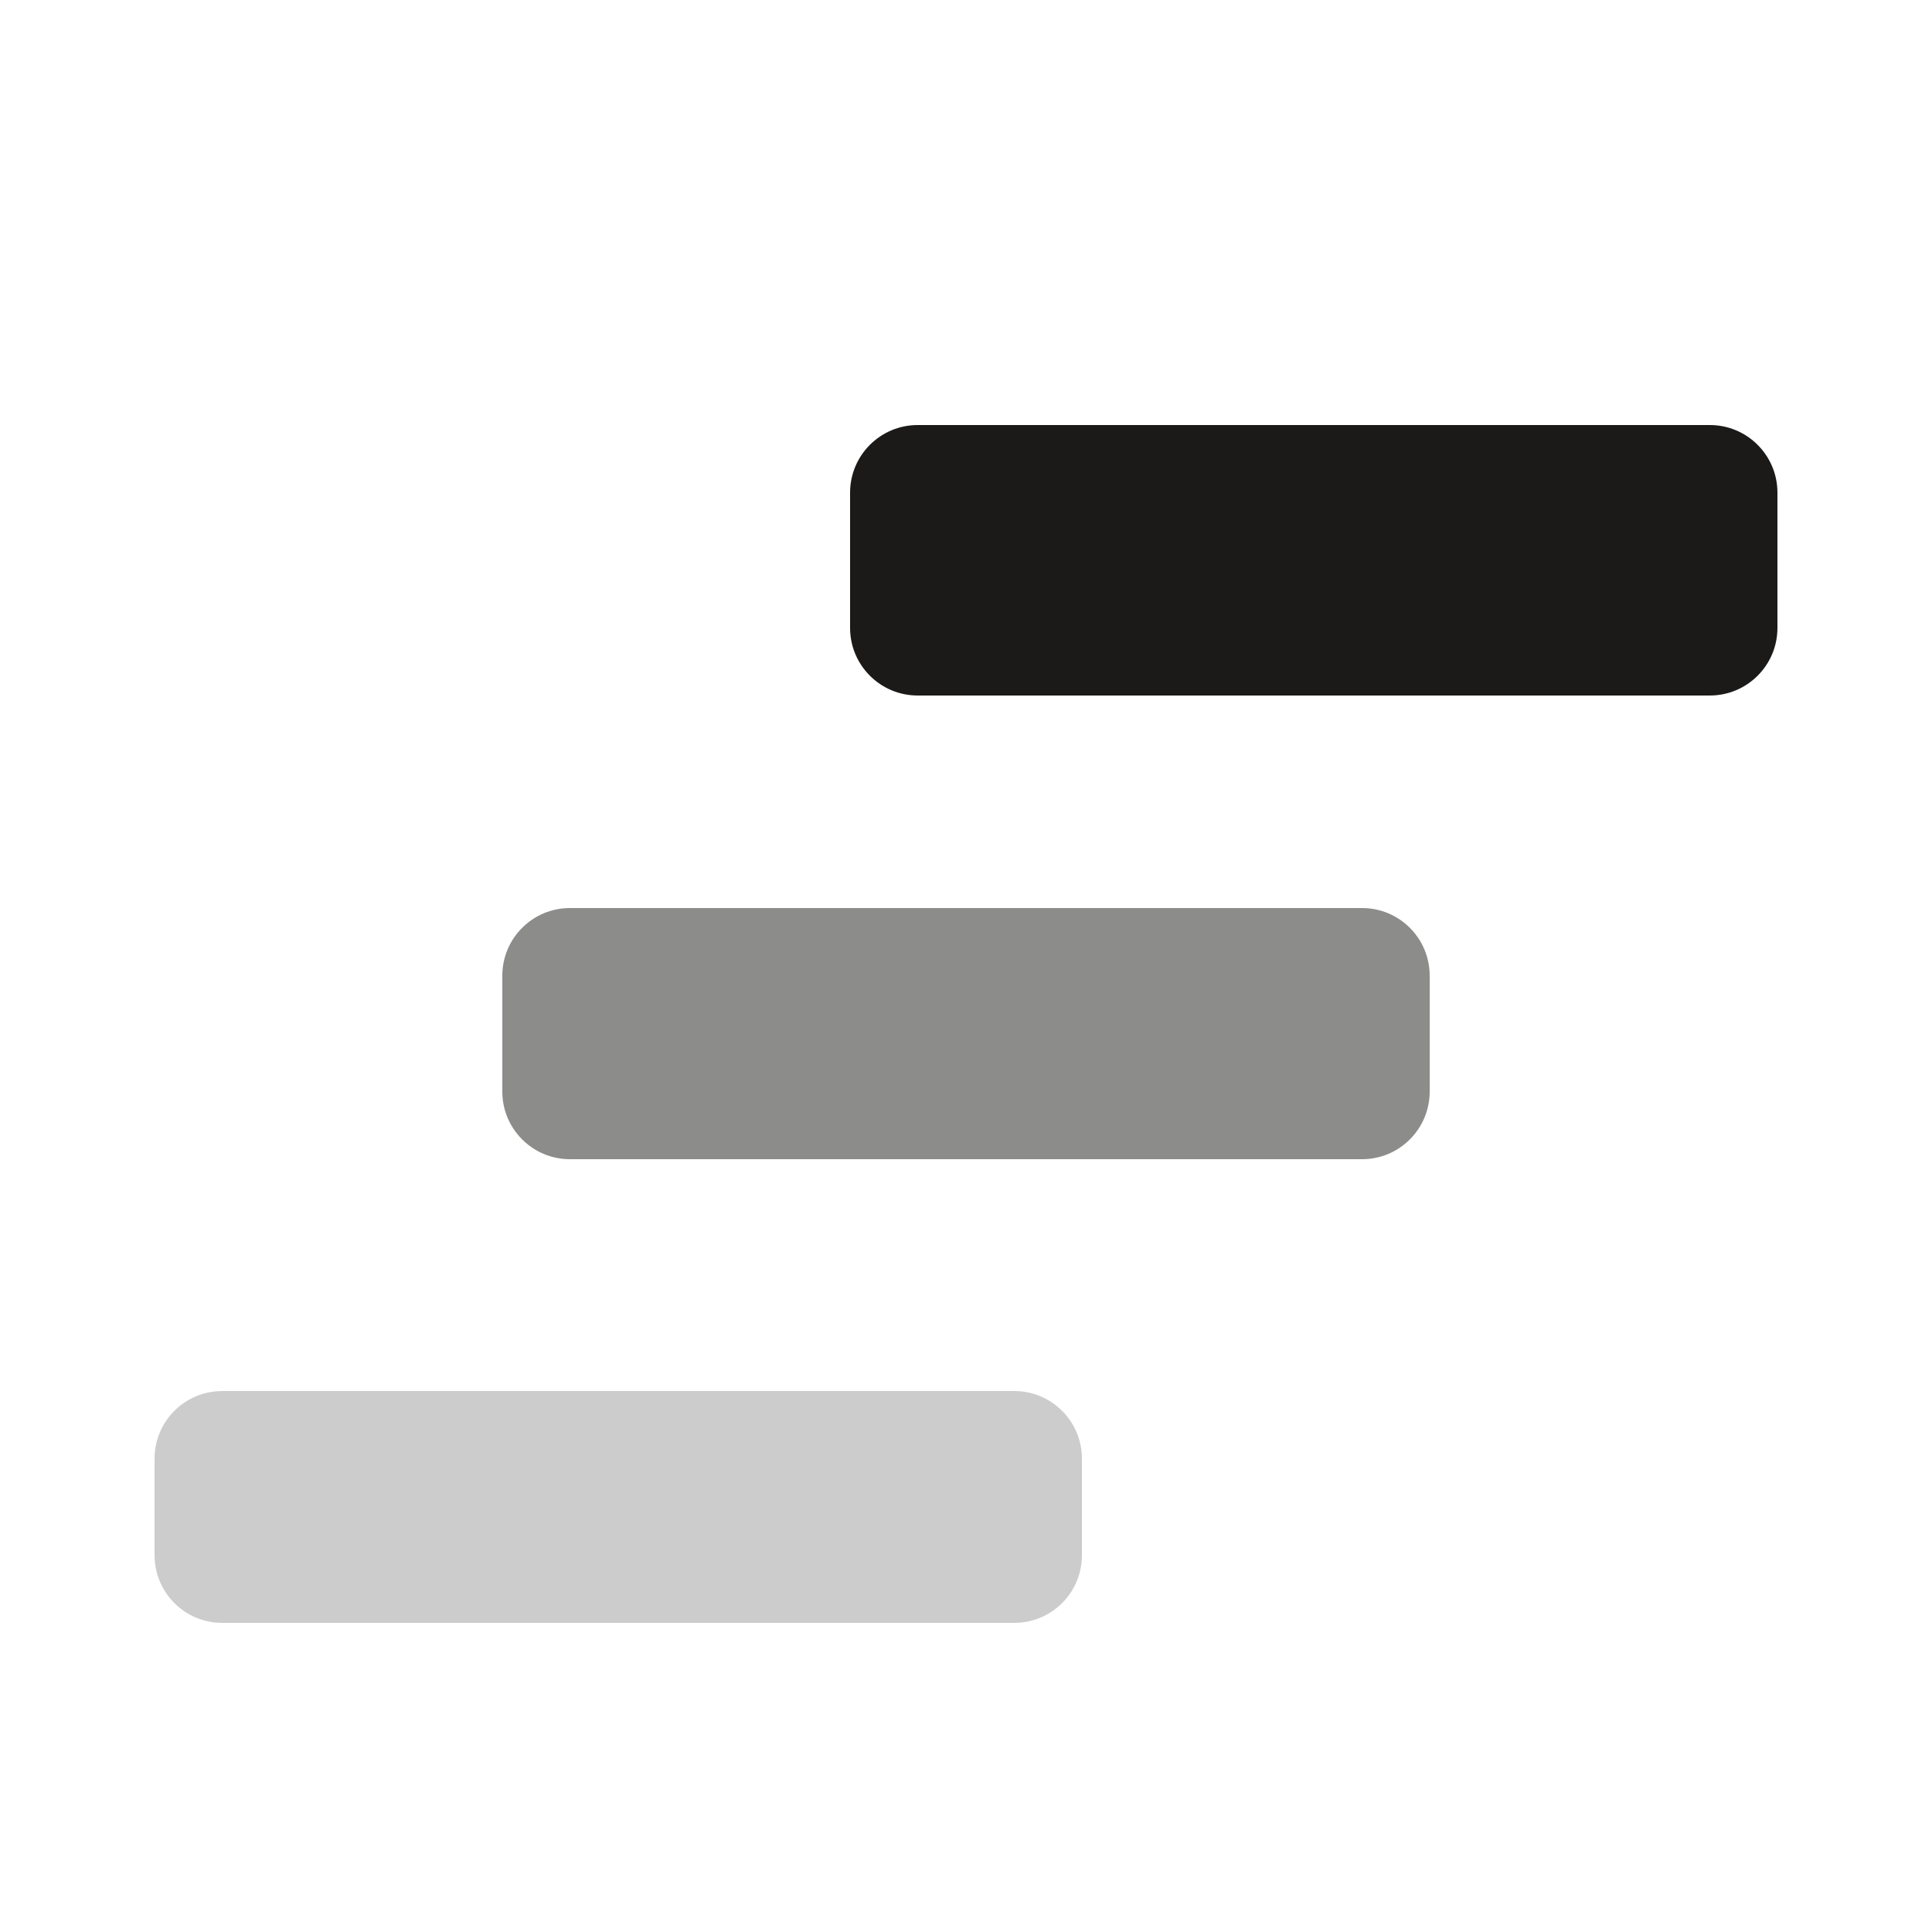
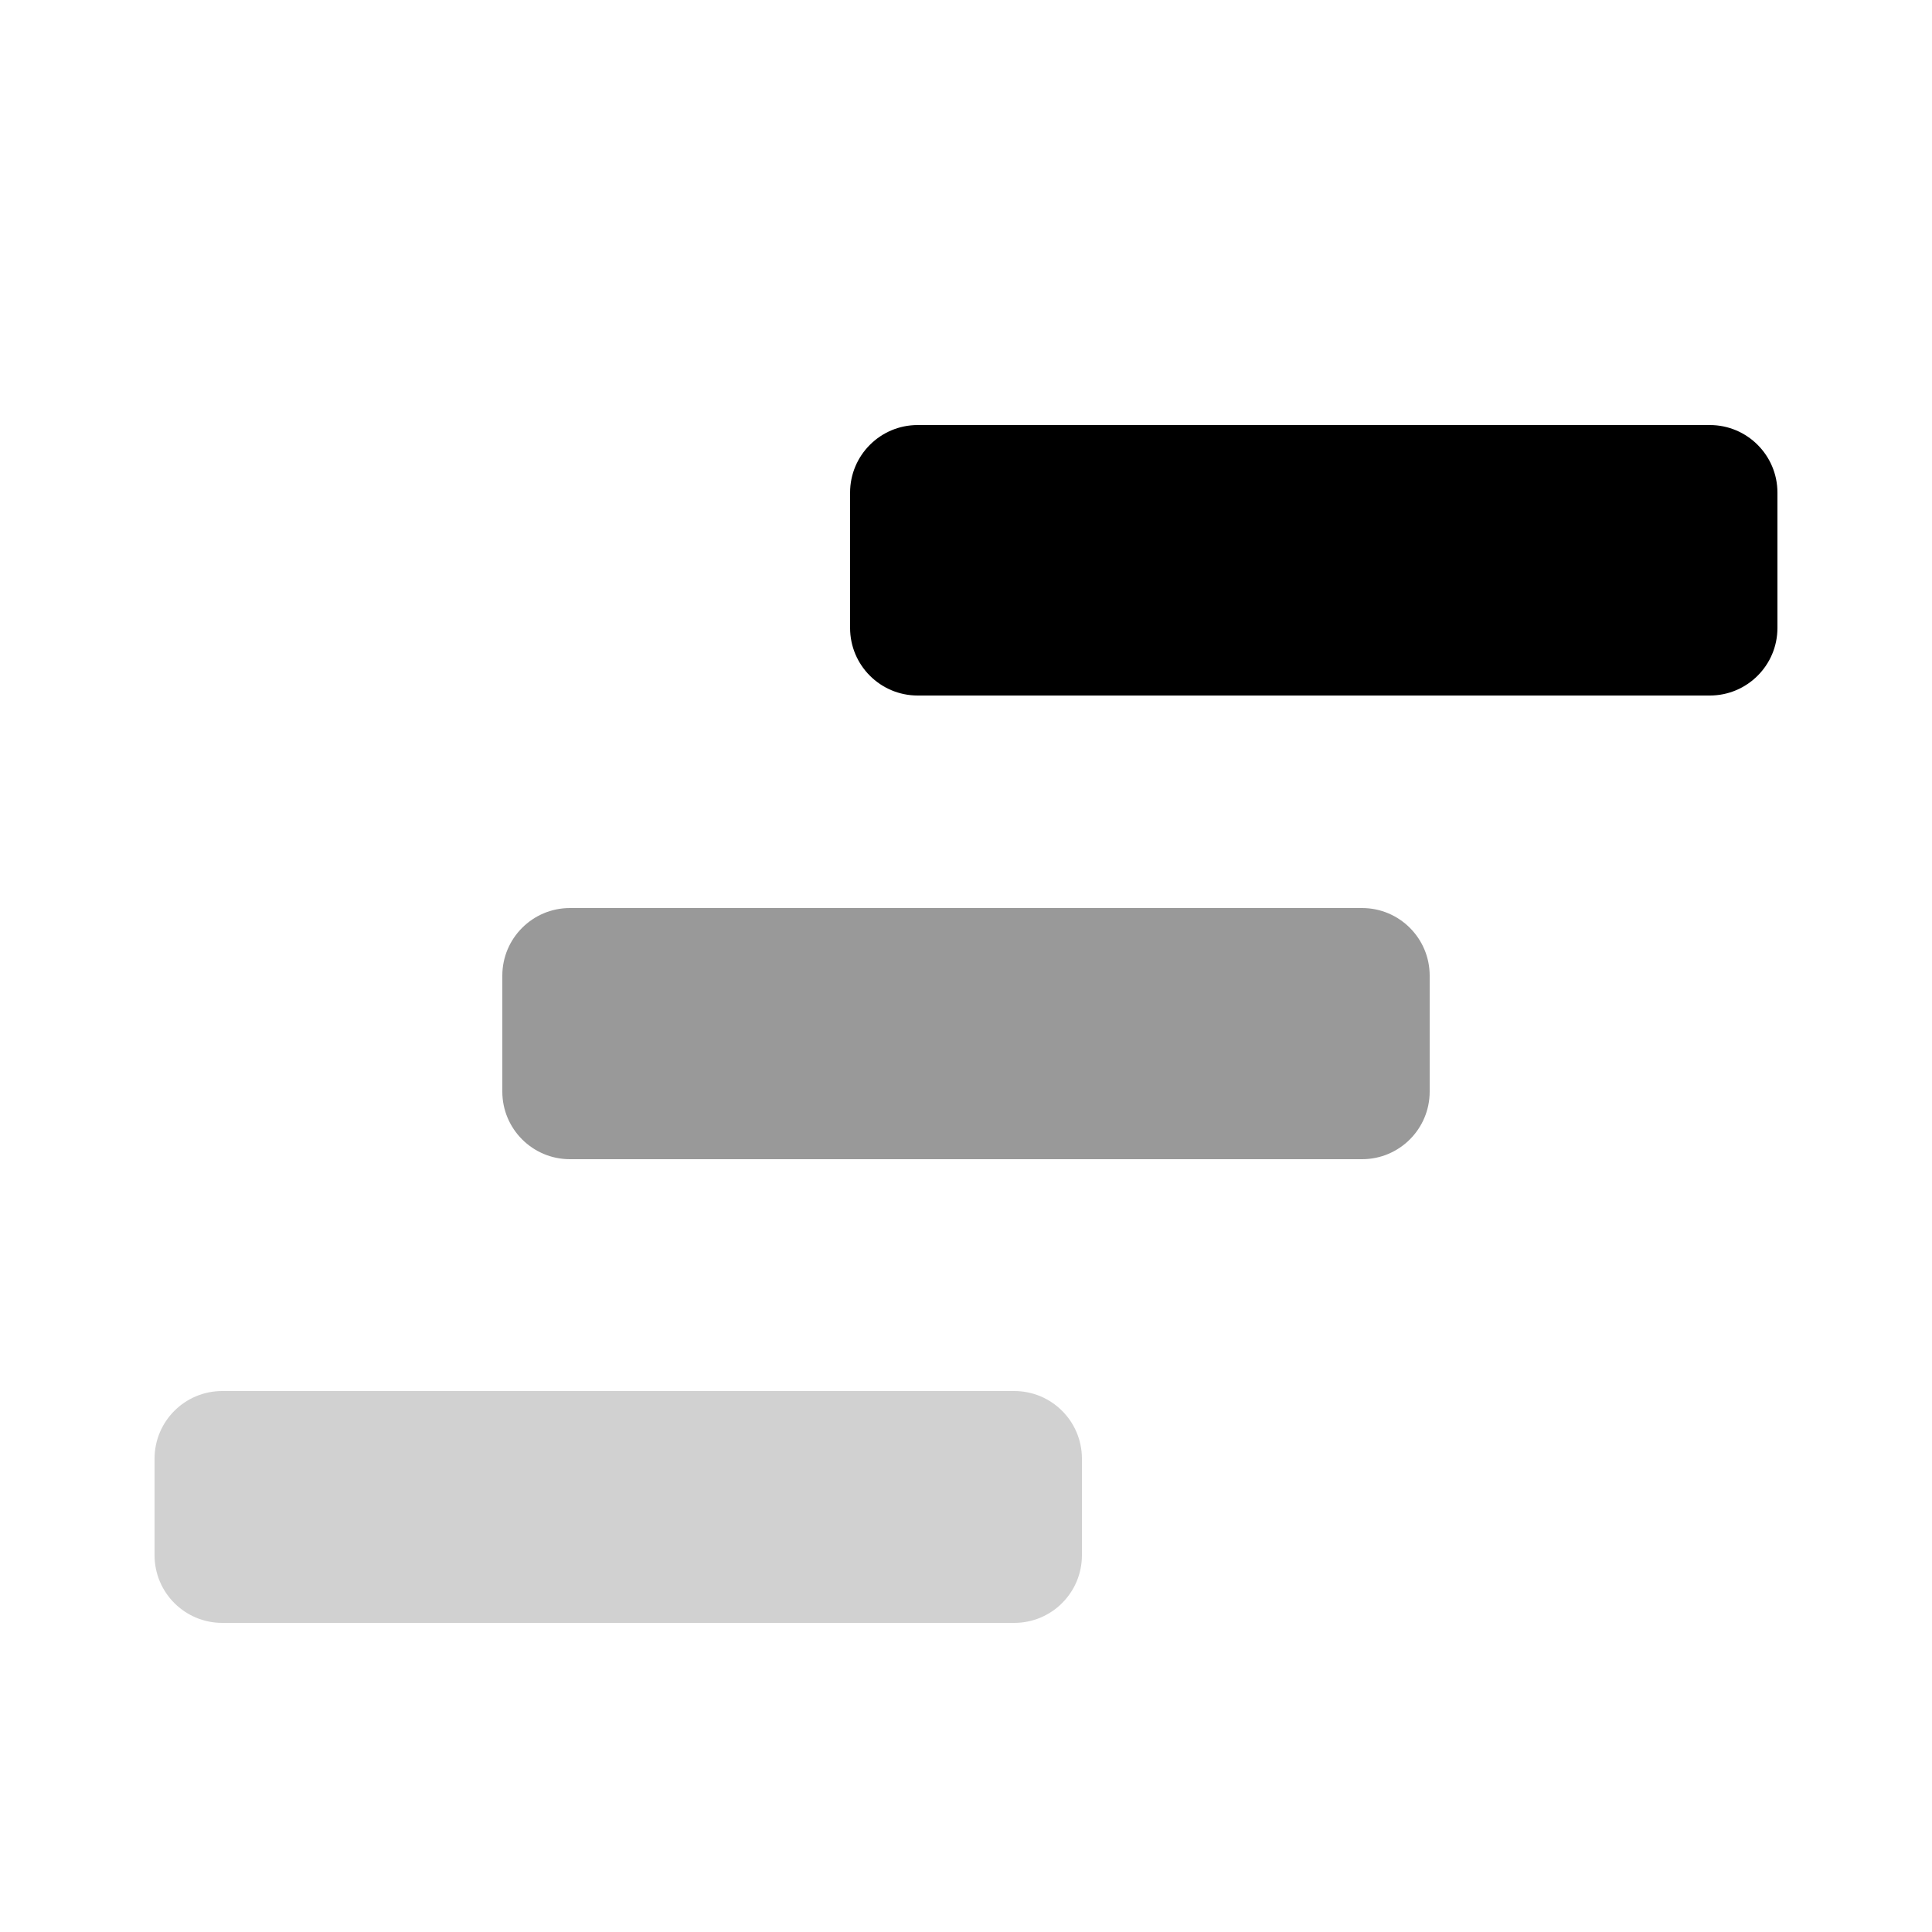
<svg xmlns="http://www.w3.org/2000/svg" width="100" height="100" viewBox="0 0 100 100" fill="none">
-   <rect x="8" y="72" width="48" height="12" rx="3.5" fill="#1b1a19" fill-opacity="0.22" />
-   <rect x="26" y="47" width="48" height="13" rx="3.5" fill="#1b1a19" fill-opacity="0.50" />
-   <rect x="44" y="22" width="48" height="14" rx="3.5" fill="#1b1a19" />
+   <rect x="8" y="72" width="48" height="12" rx="3.5" fill="currentColor" fill-opacity="0.18" />
+   <rect x="26" y="47" width="48" height="13" rx="3.5" fill="currentColor" fill-opacity="0.40" />
+   <rect x="44" y="22" width="48" height="14" rx="3.5" fill="currentColor" />
</svg>
